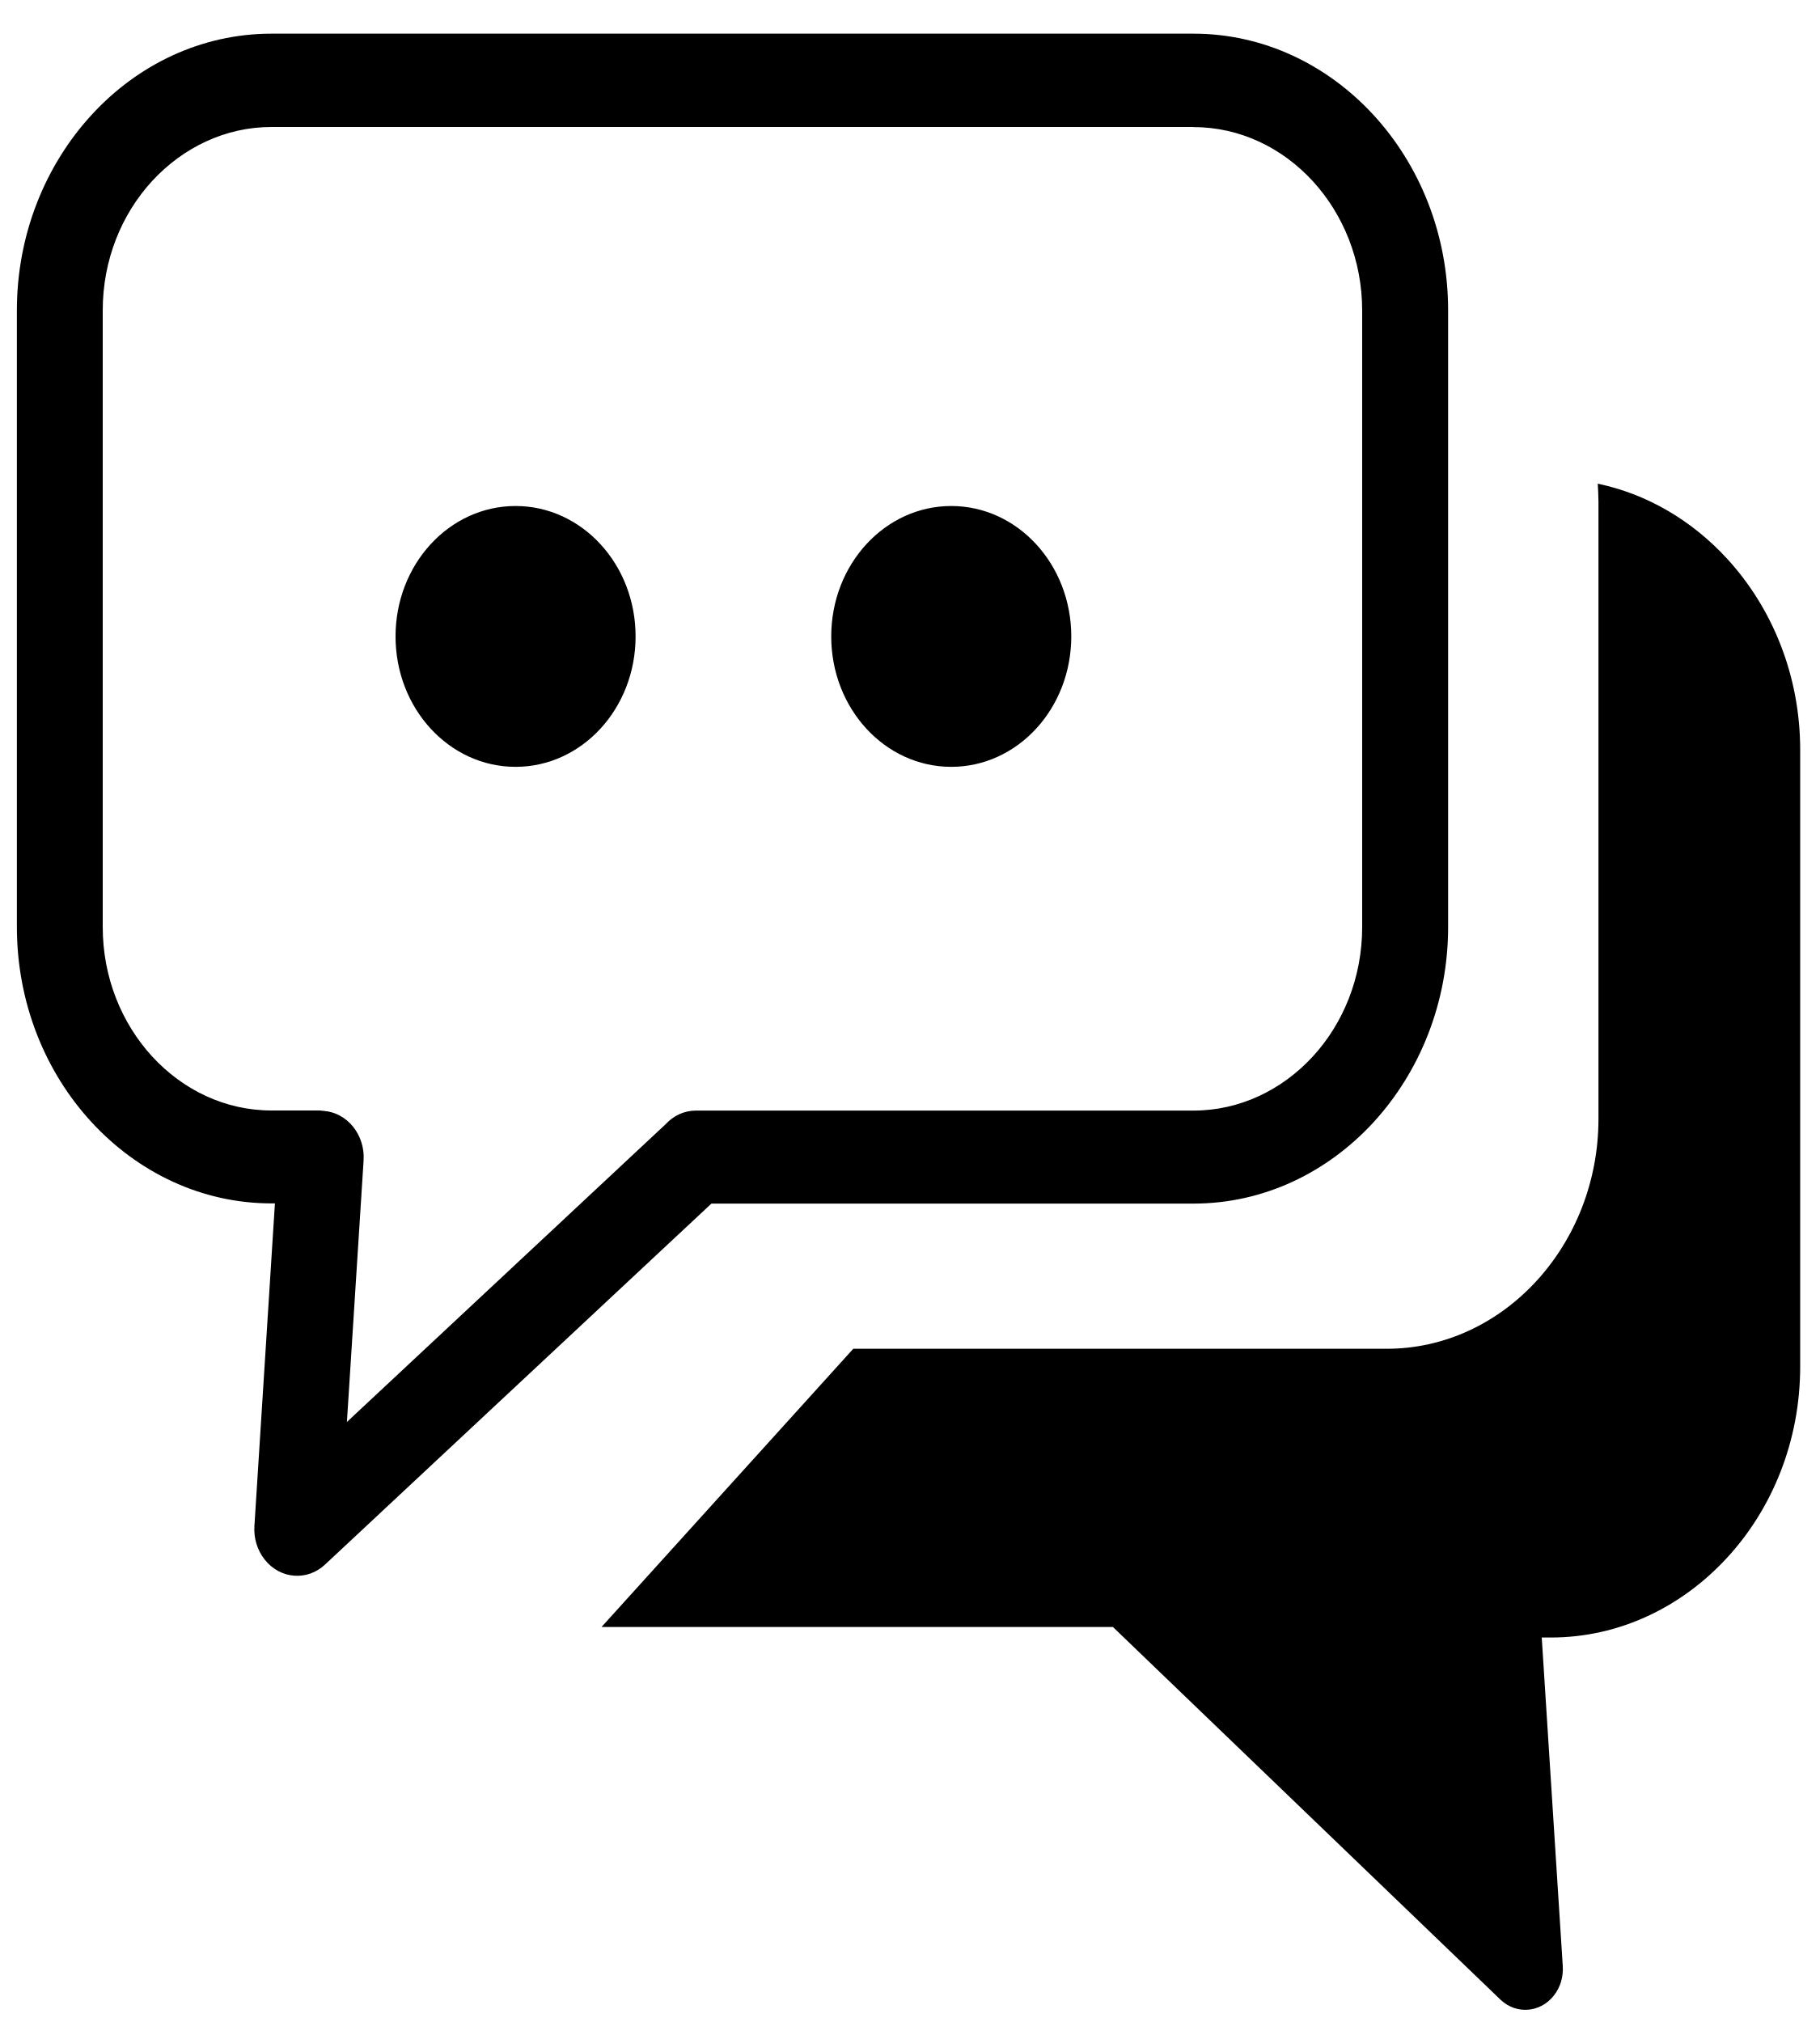
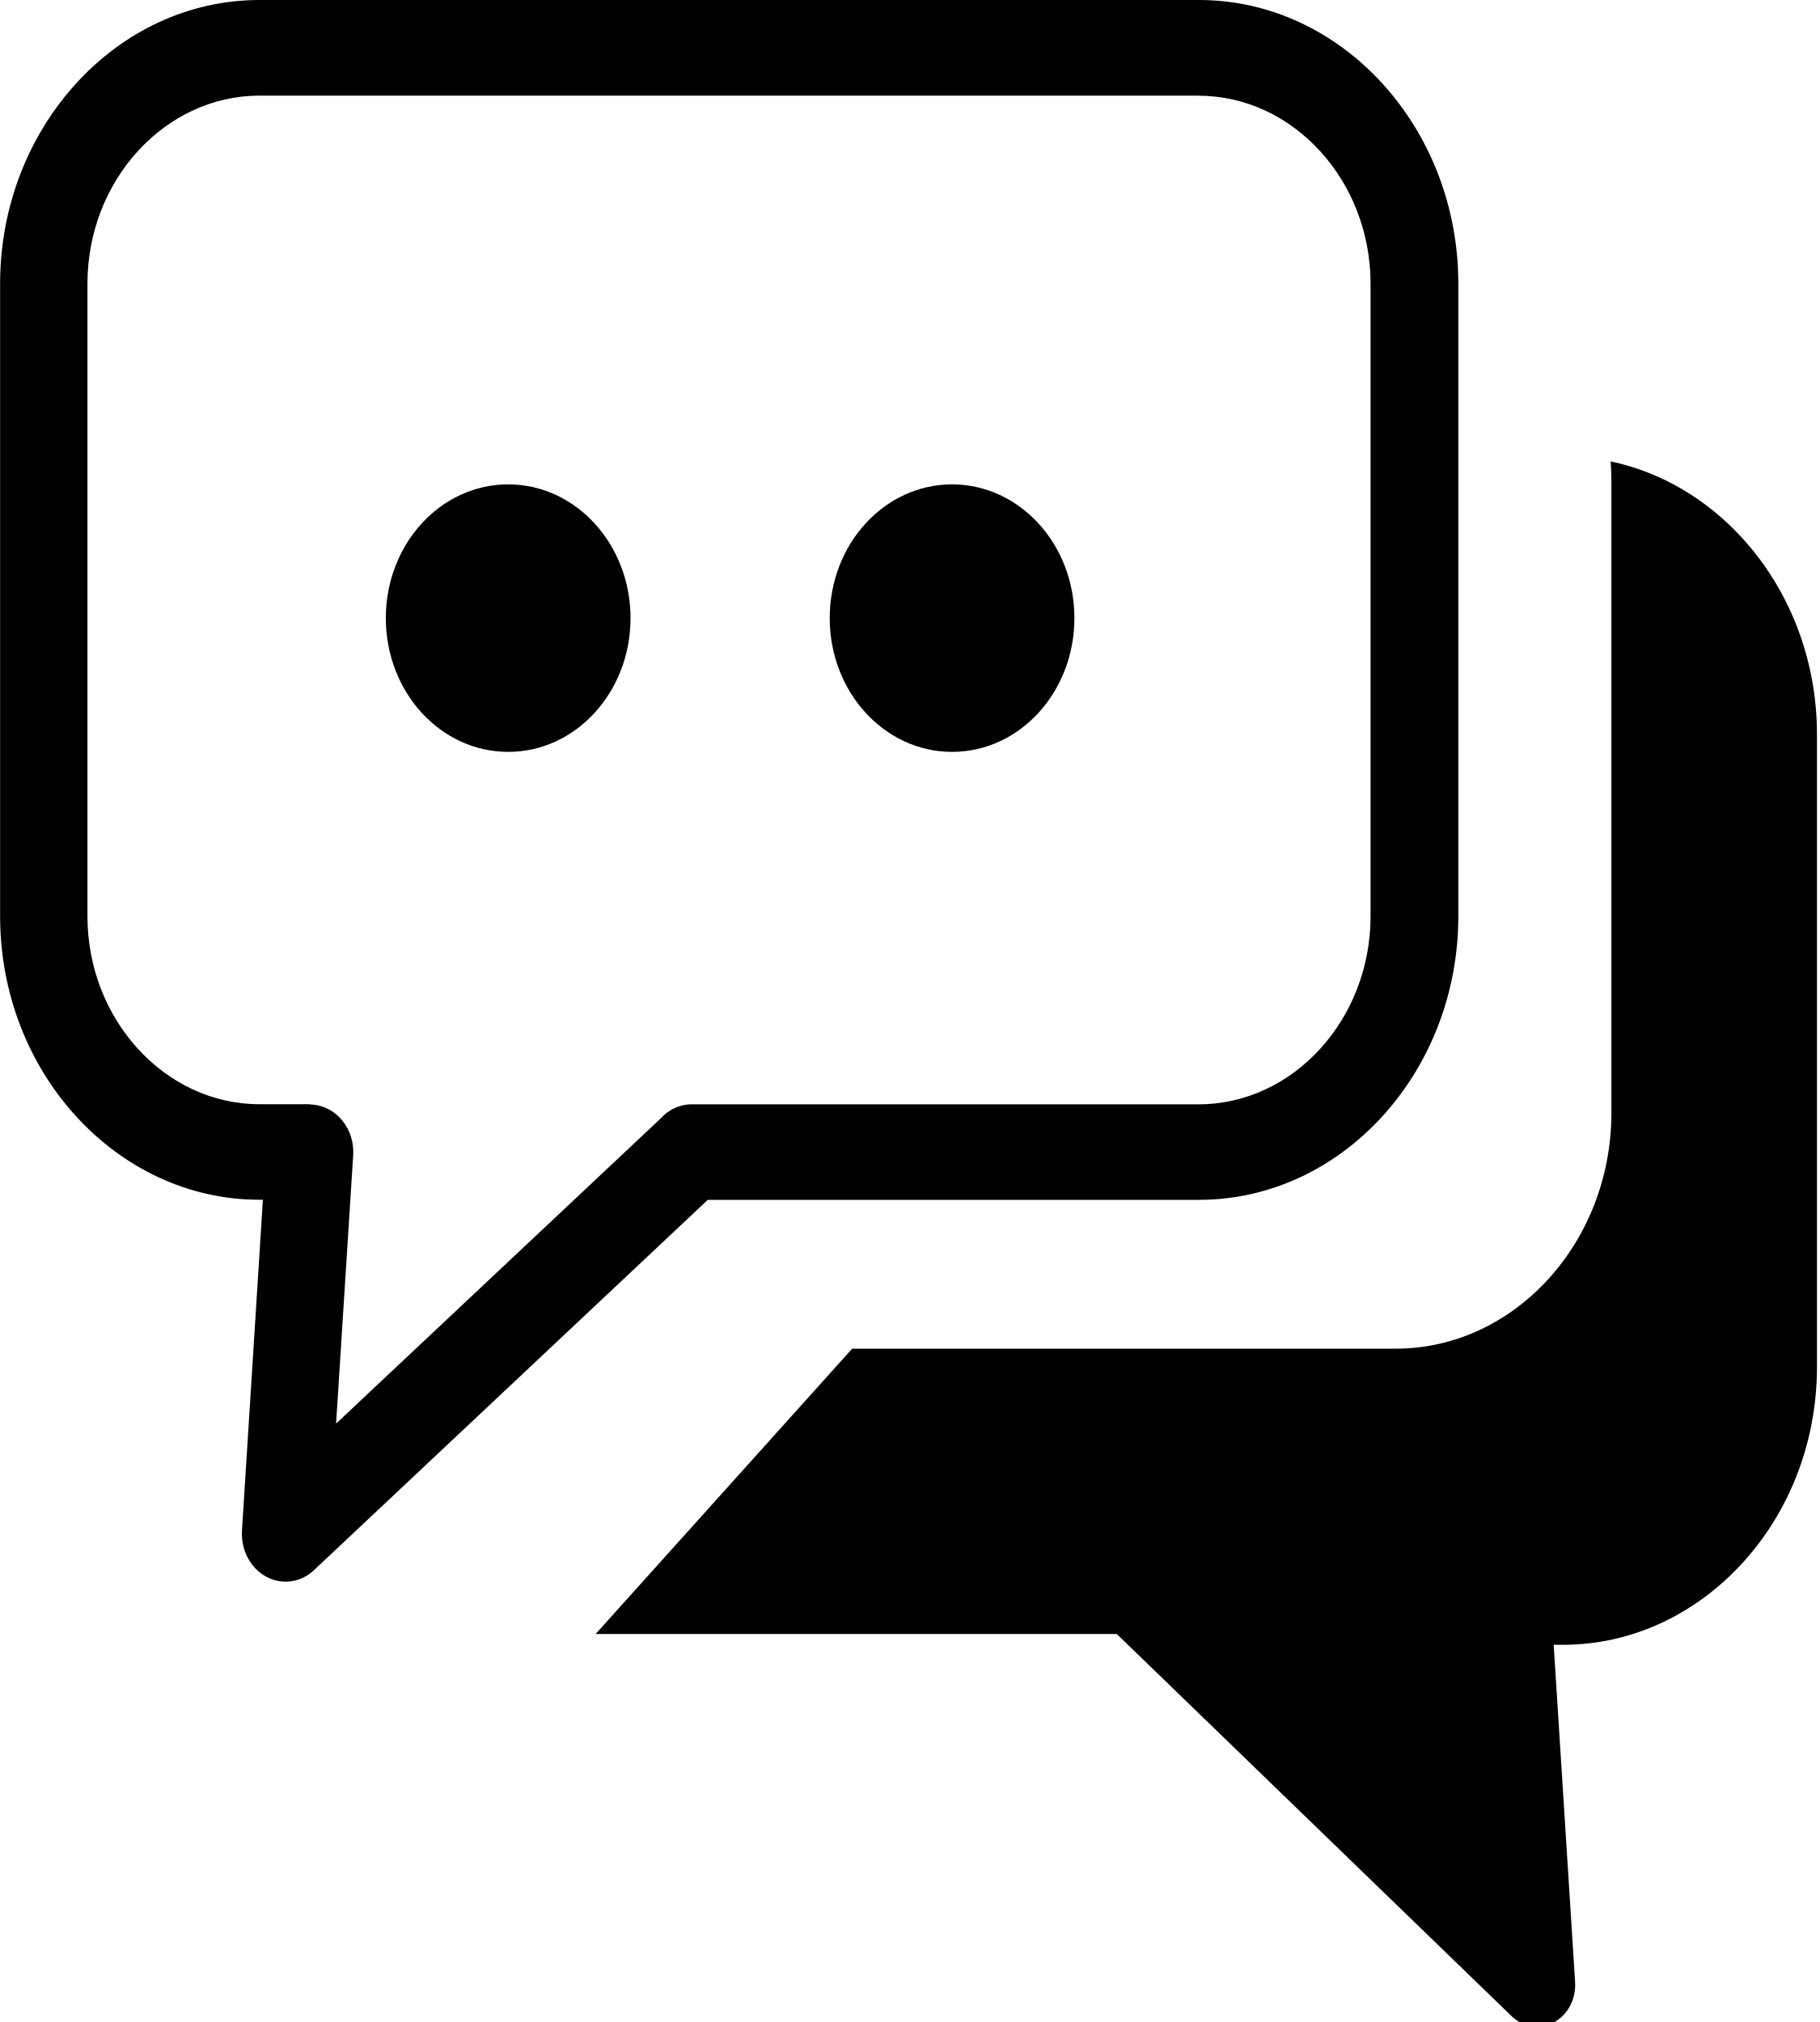
<svg xmlns="http://www.w3.org/2000/svg" width="18" height="20" xml:space="preserve" version="1.1">
  <g>
    <g id="svg_1">
-       <path id="svg_2" clip-rule="evenodd" fill-rule="evenodd" d="m2.685,0.333l9.119,0c0.692,0 1.322,0.307 1.779,0.803c0.457,0.496 0.739,1.18 0.739,1.933l0,6.1c0,0.752 -0.283,1.436 -0.739,1.933c-0.457,0.496 -1.086,0.803 -1.779,0.803l-4.768,0l-3.822,3.571c-0.177,0.165 -0.445,0.143 -0.597,-0.051c-0.075,-0.095 -0.108,-0.213 -0.101,-0.329l0.203,-3.193l-0.034,0c-0.692,0 -1.322,-0.307 -1.779,-0.803c-0.457,-0.495 -0.739,-1.179 -0.739,-1.931l0,-6.1c0,-0.752 0.283,-1.436 0.739,-1.933c0.455,-0.496 1.085,-0.803 1.779,-0.803l0,0l0,0zm6.723,4.672c0.656,0 1.187,0.577 1.187,1.29c0,0.713 -0.531,1.29 -1.187,1.29c-0.656,0 -1.187,-0.577 -1.187,-1.29c0,-0.713 0.531,-1.29 1.187,-1.29l0,0zm-4.309,0c0.656,0 1.187,0.577 1.187,1.29c0,0.713 -0.531,1.29 -1.187,1.29s-1.187,-0.577 -1.187,-1.29c0,-0.713 0.531,-1.29 1.187,-1.29l0,0zm10.702,-0.221c0.493,0.103 0.935,0.367 1.278,0.74c0.447,0.485 0.725,1.155 0.725,1.893l0,6.1c0,0.738 -0.277,1.408 -0.725,1.893c-0.447,0.485 -1.063,0.787 -1.742,0.787l-0.089,0l0.208,3.251l0,0c0.006,0.102 -0.022,0.207 -0.088,0.29c-0.133,0.17 -0.369,0.189 -0.524,0.045l-3.837,-3.69l-5.058,0l2.49,-2.752l5.276,0c1.151,0 2.094,-1.023 2.094,-2.275l0,-6.102c-0.001,-0.06 -0.003,-0.121 -0.007,-0.18l0,0l0,0zm-3.998,-3.528l-9.118,0c-0.458,0 -0.875,0.204 -1.179,0.533c-0.303,0.329 -0.49,0.781 -0.49,1.281l0,6.1c0,0.498 0.187,0.951 0.49,1.281c0.303,0.329 0.72,0.533 1.179,0.533l0.489,0l0,0.002l0.028,0.002c0.233,0.018 0.41,0.237 0.394,0.49l-0.165,2.587l3.153,-2.946c0.076,-0.083 0.182,-0.134 0.299,-0.134l4.92,0c0.458,0 0.875,-0.204 1.179,-0.533c0.303,-0.329 0.49,-0.783 0.49,-1.281l0,-6.1c0,-0.498 -0.187,-0.951 -0.49,-1.281c-0.303,-0.329 -0.72,-0.533 -1.179,-0.533l0,0l0,0z" class="st0" />
+       <path id="svg_2" clip-rule="evenodd" fill-rule="evenodd" d="m2.566,0l9.292,0c0.706,0 1.347,0.315 1.812,0.824c0.465,0.509 0.753,1.21 0.753,1.982l0,6.256c0,0.772 -0.288,1.473 -0.753,1.982c-0.465,0.509 -1.107,0.824 -1.812,0.824l-4.858,0l-3.895,3.663c-0.18,0.17 -0.453,0.147 -0.609,-0.052c-0.076,-0.098 -0.11,-0.219 -0.103,-0.338l0.207,-3.274l-0.034,0c-0.706,0 -1.347,-0.315 -1.812,-0.824c-0.465,-0.507 -0.753,-1.209 -0.753,-1.981l0,-6.256c0,-0.772 0.288,-1.473 0.753,-1.982c0.464,-0.509 1.105,-0.824 1.812,-0.824l0,0l0,0zm6.85,4.791c0.668,0 1.21,0.592 1.21,1.323c0,0.731 -0.541,1.323 -1.21,1.323c-0.668,0 -1.21,-0.592 -1.21,-1.323c0,-0.731 0.541,-1.323 1.21,-1.323l0,0zm-4.39,0c0.668,0 1.21,0.592 1.21,1.323c0,0.731 -0.541,1.323 -1.21,1.323s-1.21,-0.592 -1.21,-1.323c0,-0.731 0.541,-1.323 1.21,-1.323l0,0zm10.904,-0.227c0.503,0.106 0.953,0.377 1.302,0.759c0.455,0.498 0.738,1.184 0.738,1.941l0,6.256c0,0.757 -0.282,1.444 -0.738,1.941c-0.455,0.498 -1.083,0.808 -1.775,0.808l-0.091,0l0.212,3.335l0,0c0.006,0.104 -0.022,0.212 -0.089,0.297c-0.136,0.175 -0.376,0.194 -0.534,0.046l-3.91,-3.785l-5.154,0l2.537,-2.822l5.376,0c1.172,0 2.133,-1.049 2.133,-2.333l0,-6.258c-0.001,-0.062 -0.003,-0.124 -0.007,-0.184l0,0l0,0zm-4.074,-3.618l-9.29,0c-0.467,0 -0.892,0.209 -1.201,0.547c-0.309,0.338 -0.5,0.801 -0.5,1.313l0,6.256c0,0.511 0.191,0.976 0.5,1.313c0.309,0.338 0.734,0.547 1.201,0.547l0.498,0l0,0.002l0.028,0.002c0.237,0.018 0.418,0.243 0.401,0.502l-0.169,2.653l3.213,-3.021c0.078,-0.085 0.185,-0.137 0.304,-0.137l5.013,0c0.467,0 0.892,-0.209 1.201,-0.547c0.309,-0.338 0.5,-0.803 0.5,-1.313l0,-6.256c0,-0.511 -0.191,-0.976 -0.5,-1.313c-0.309,-0.338 -0.734,-0.547 -1.201,-0.547l0,0l0,0z" class="st0" />
    </g>
  </g>
</svg>
